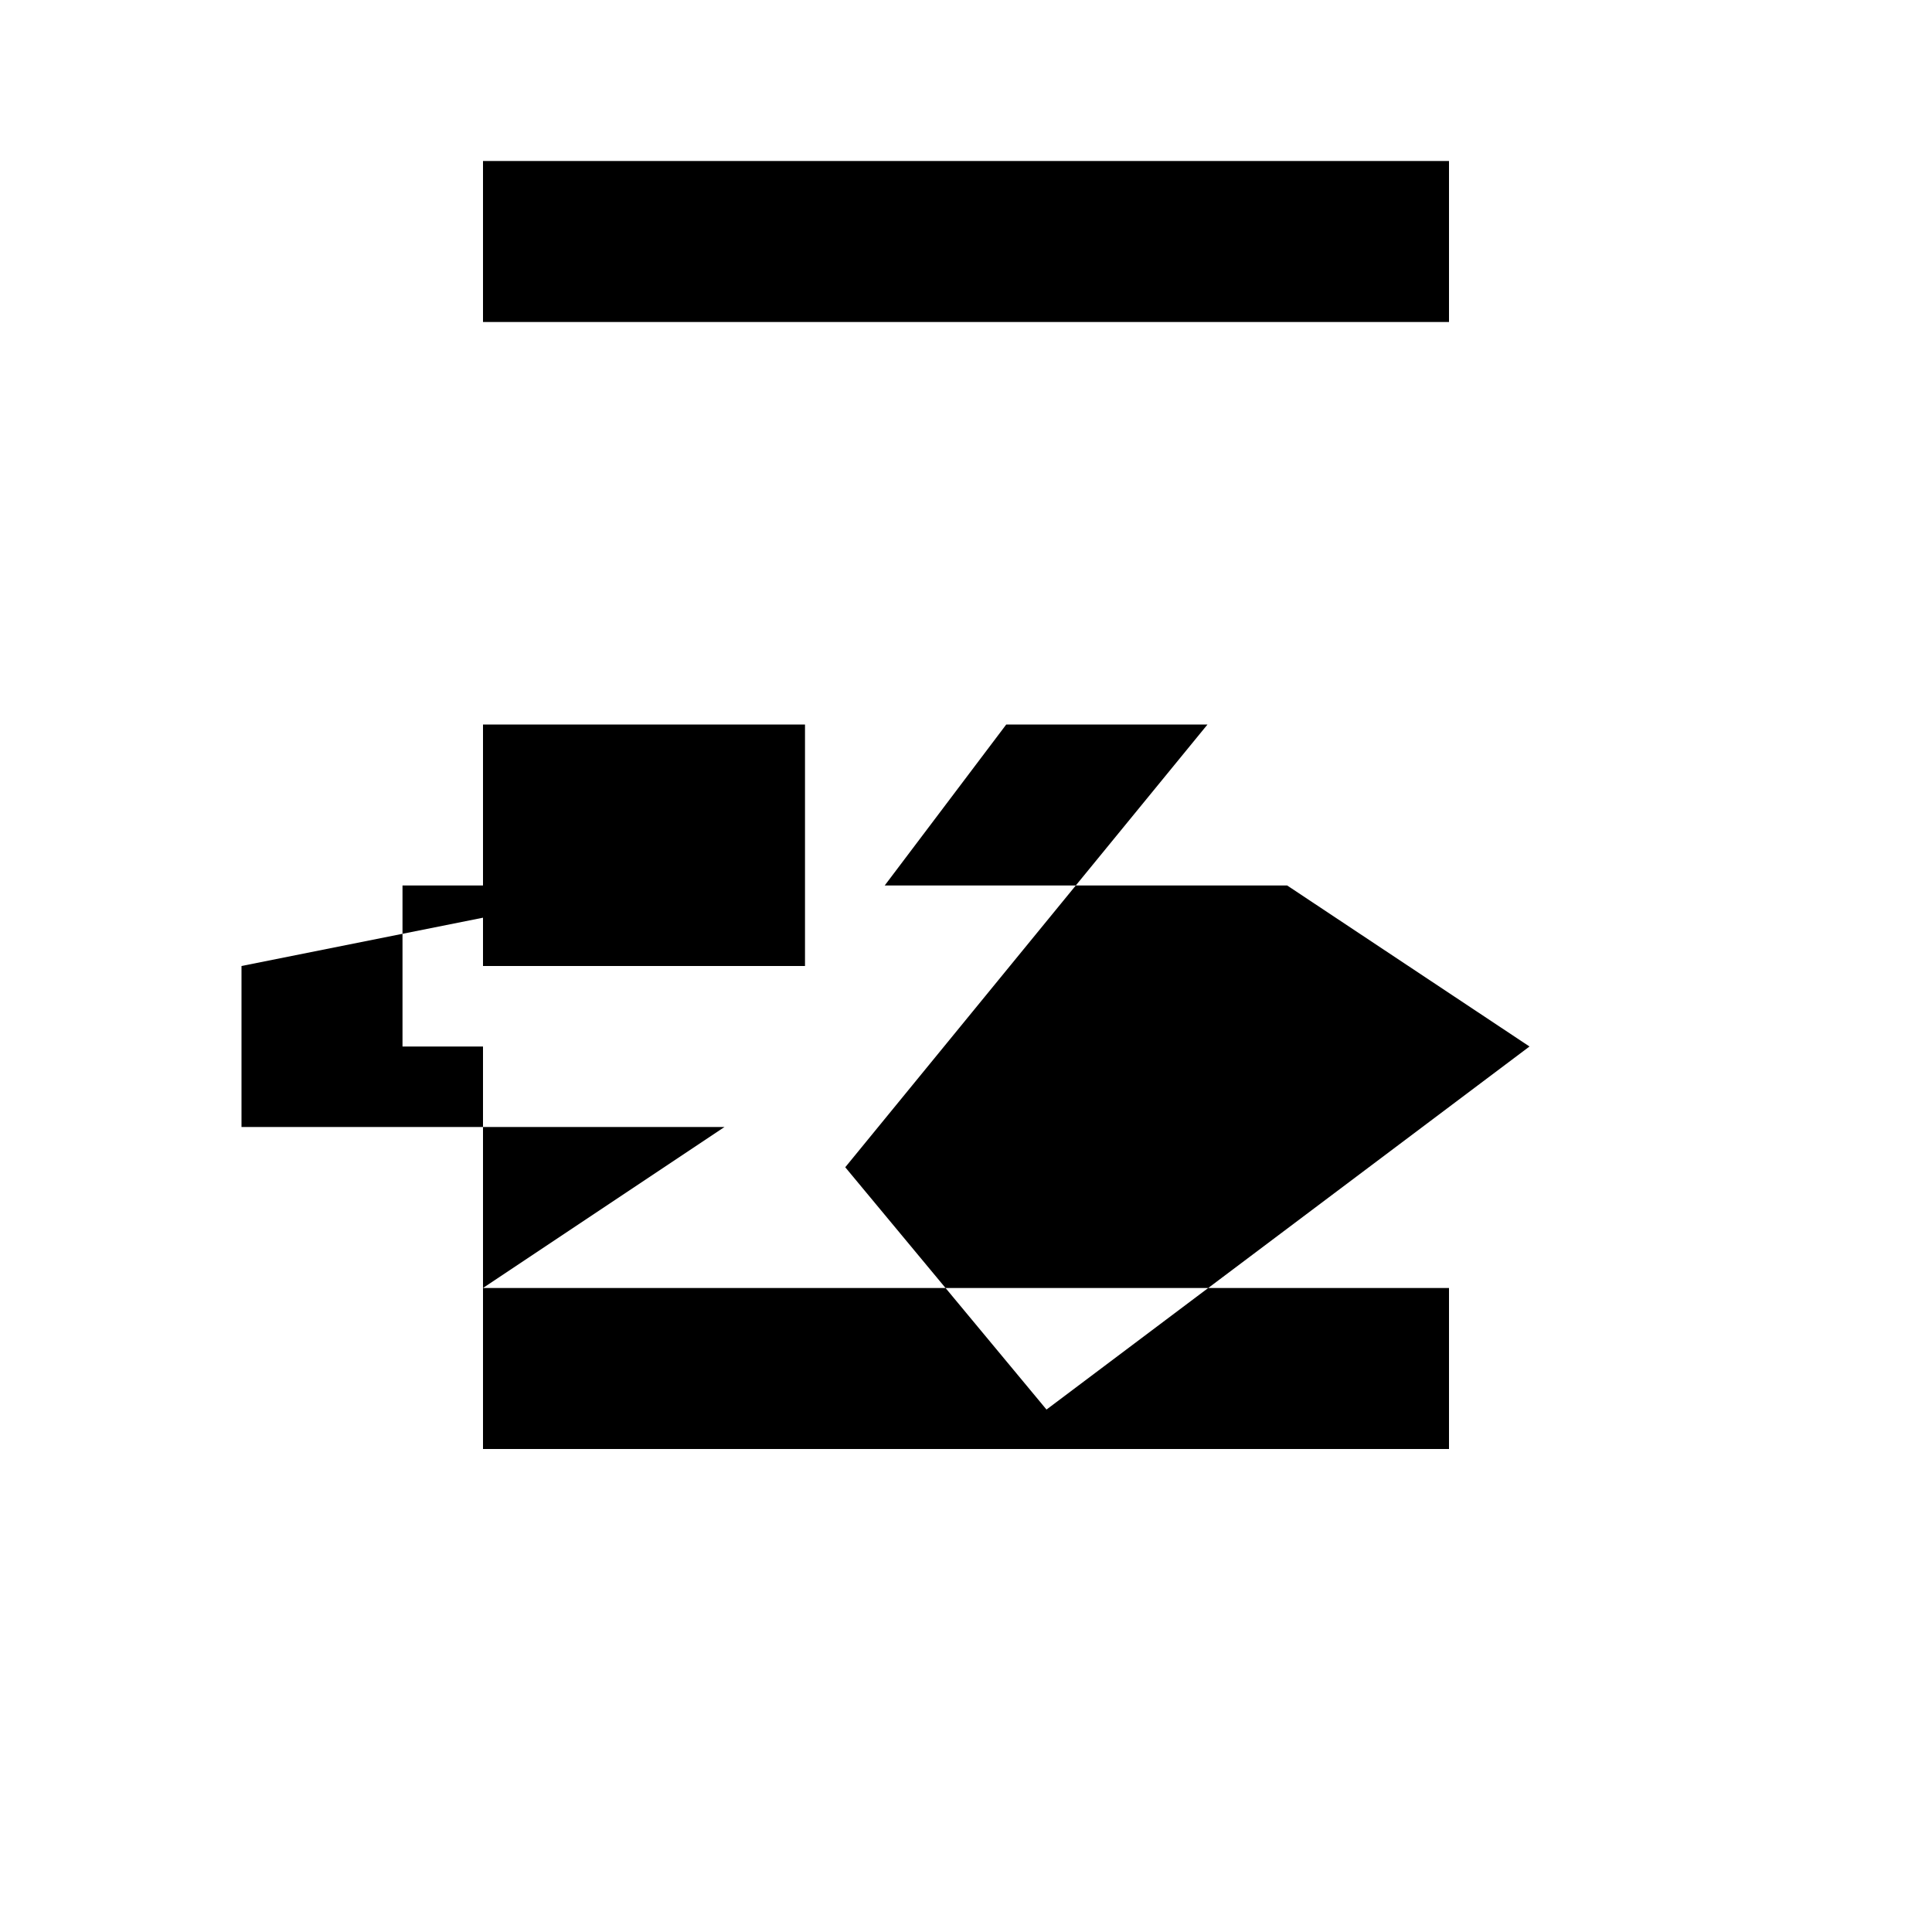
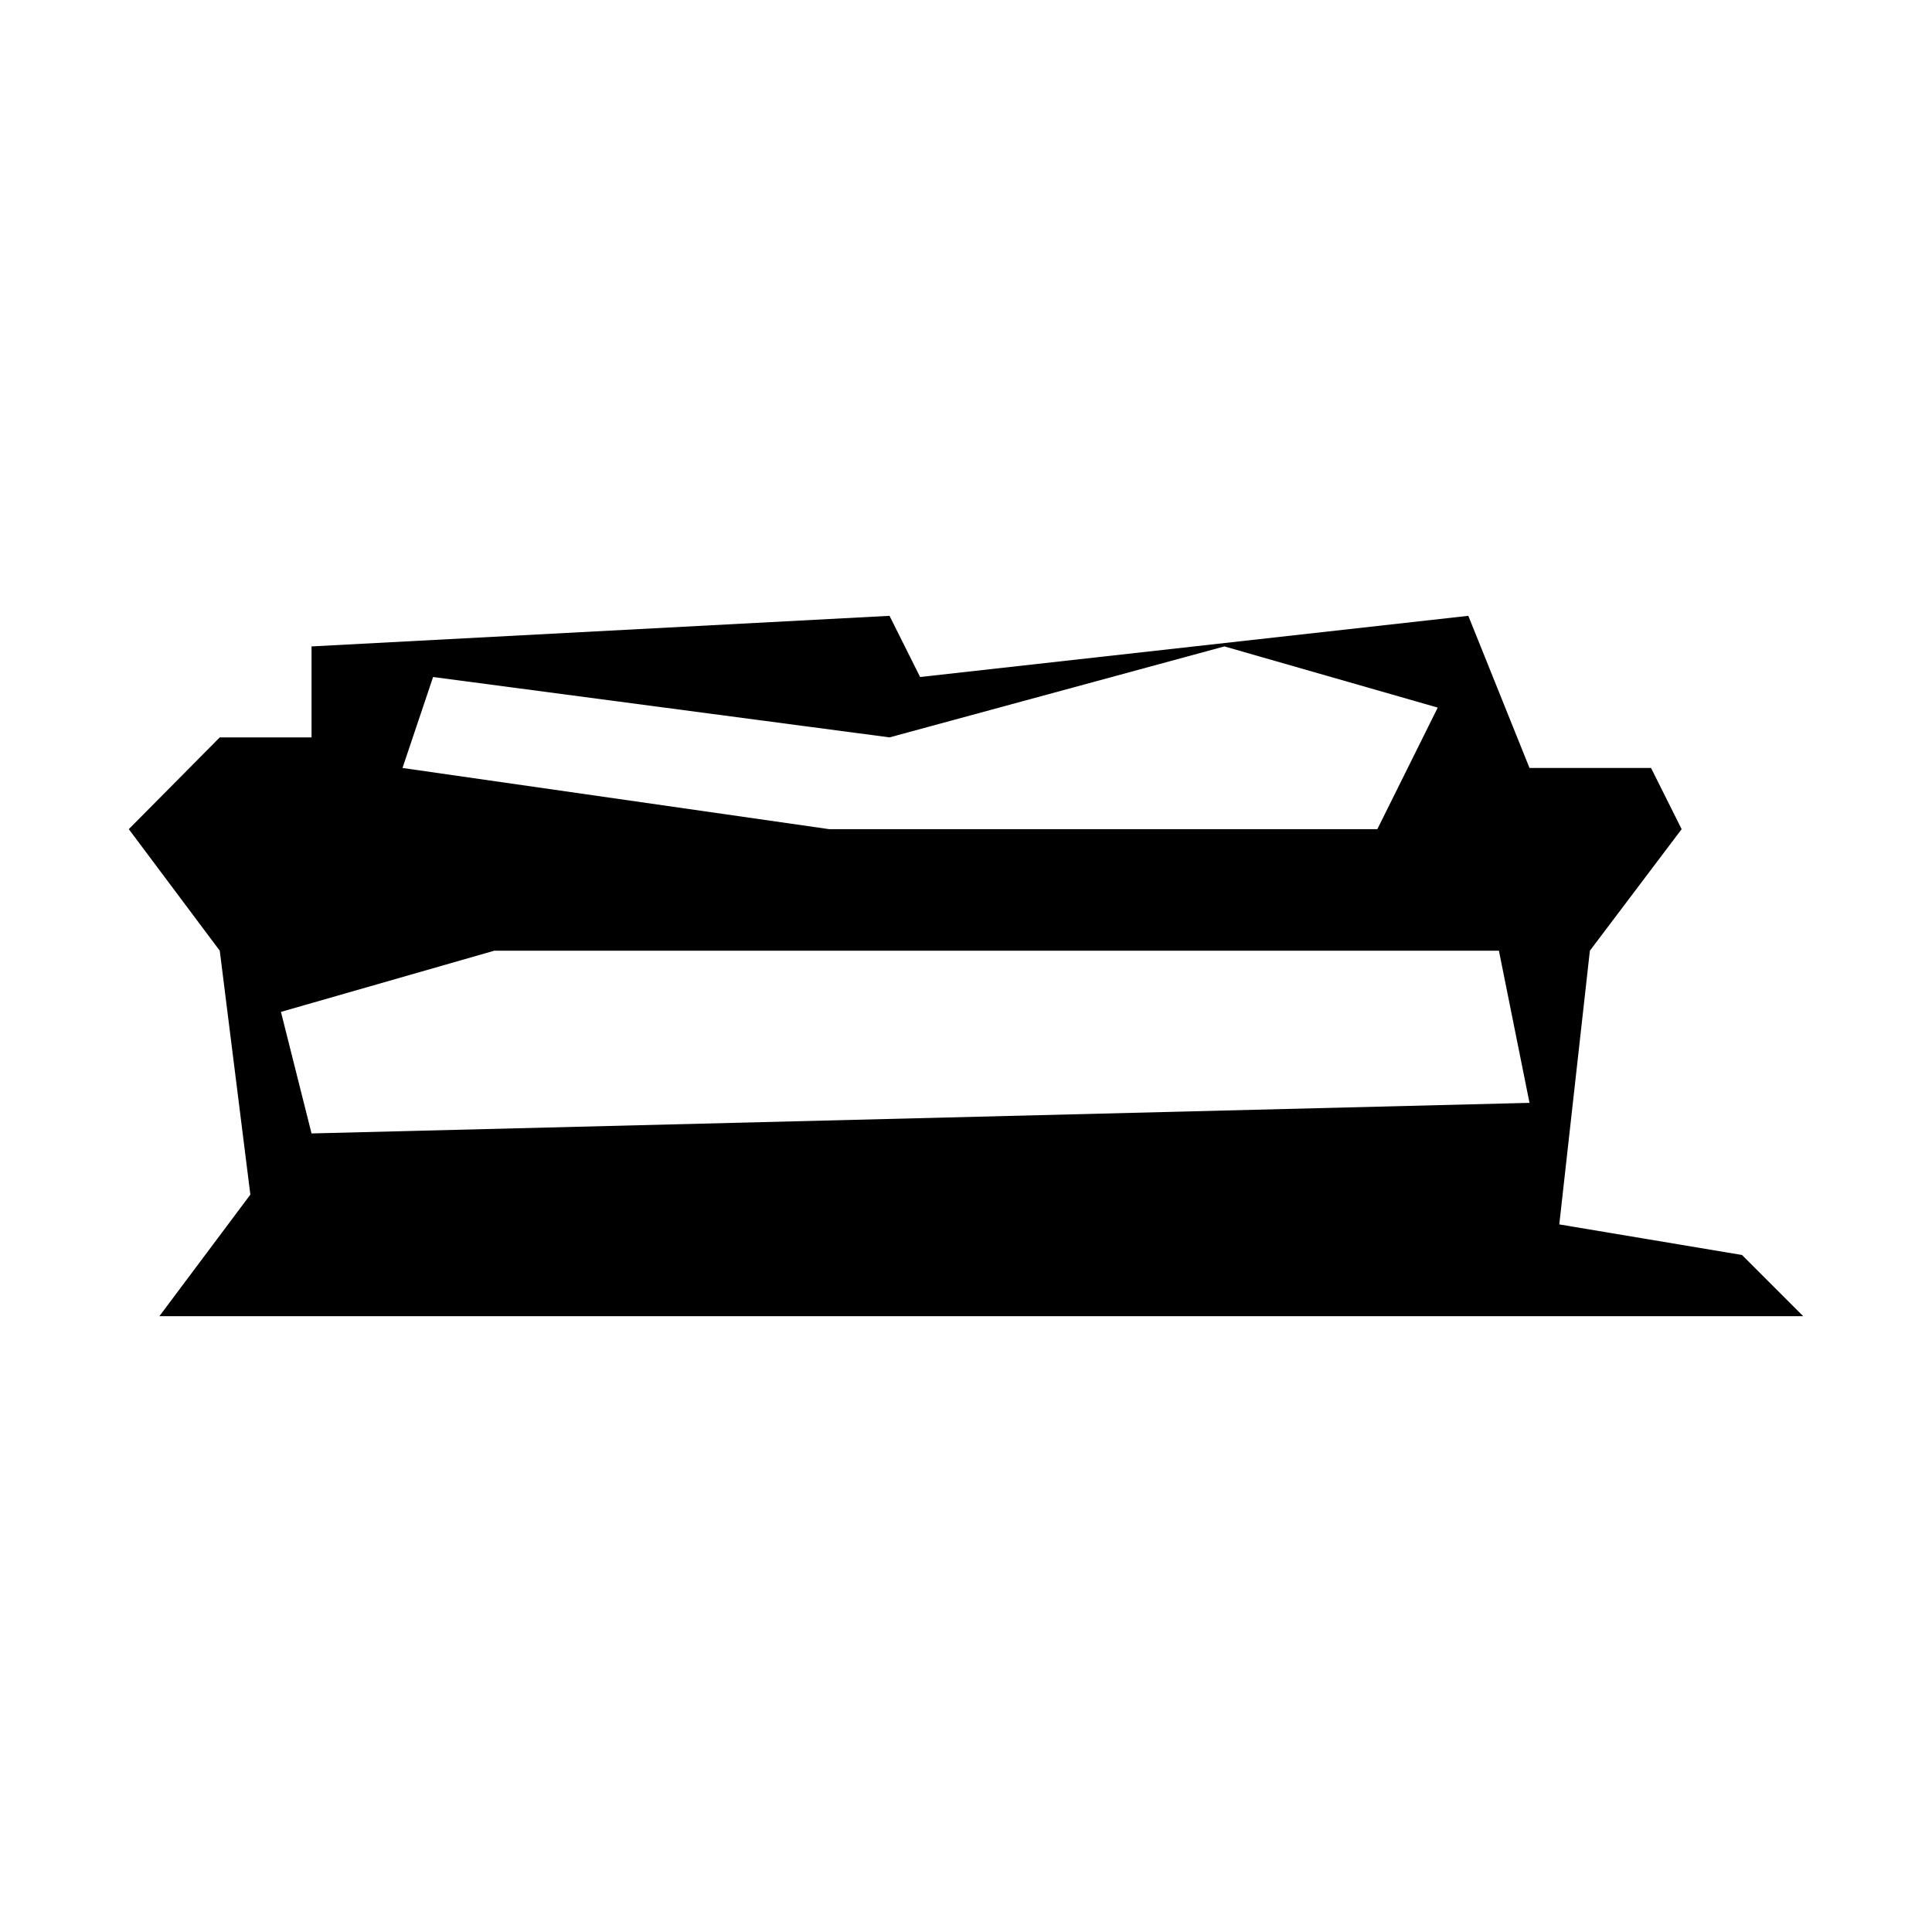
- <svg xmlns="http://www.w3.org/2000/svg" viewBox="0 0 24 24" fill="currentColor" width="32" height="32" role="img" aria-label="Living Room">
-   <path d="M6 2h12v2H6V2zm0 7h4v3H6V9zm0 7h12v2H6v-2zm-3-4v2h3L9 14l-3 2v-3H5v-2h3zm7.5 2.5l2.5 3.01L19 13l-3.01-2h-5l1.51-2H15z" />
+ <svg xmlns="http://www.w3.org/2000/svg" viewBox="0 0 24 24" width="32" height="32" role="img" aria-label="Living Room" fill="currentColor">
+   <g id="living" fill="currentColor">
+     <path fill-rule="evenodd" d="M1.60 10.30 L2.73 11.81 L3.11 14.84 L1.98 16.35 L22.40 16.35 L21.64 15.59 L19.37 15.21 L19.75 11.81 L20.89 10.30 L20.51 9.54 L19.00 9.54 L18.24 7.65 L11.43 8.41 L11.05 7.65 L3.87 8.03 L3.87 9.16 L2.73 9.16 Z M3.49 12.57 L6.14 11.81 L18.62 11.81 L19.00 13.70 L3.87 14.08 Z M17.86 8.79 L17.11 10.30 L10.30 10.30 L5.00 9.54 L5.38 8.41 L11.05 9.16 L15.21 8.03 Z" />
+   </g>
</svg>
